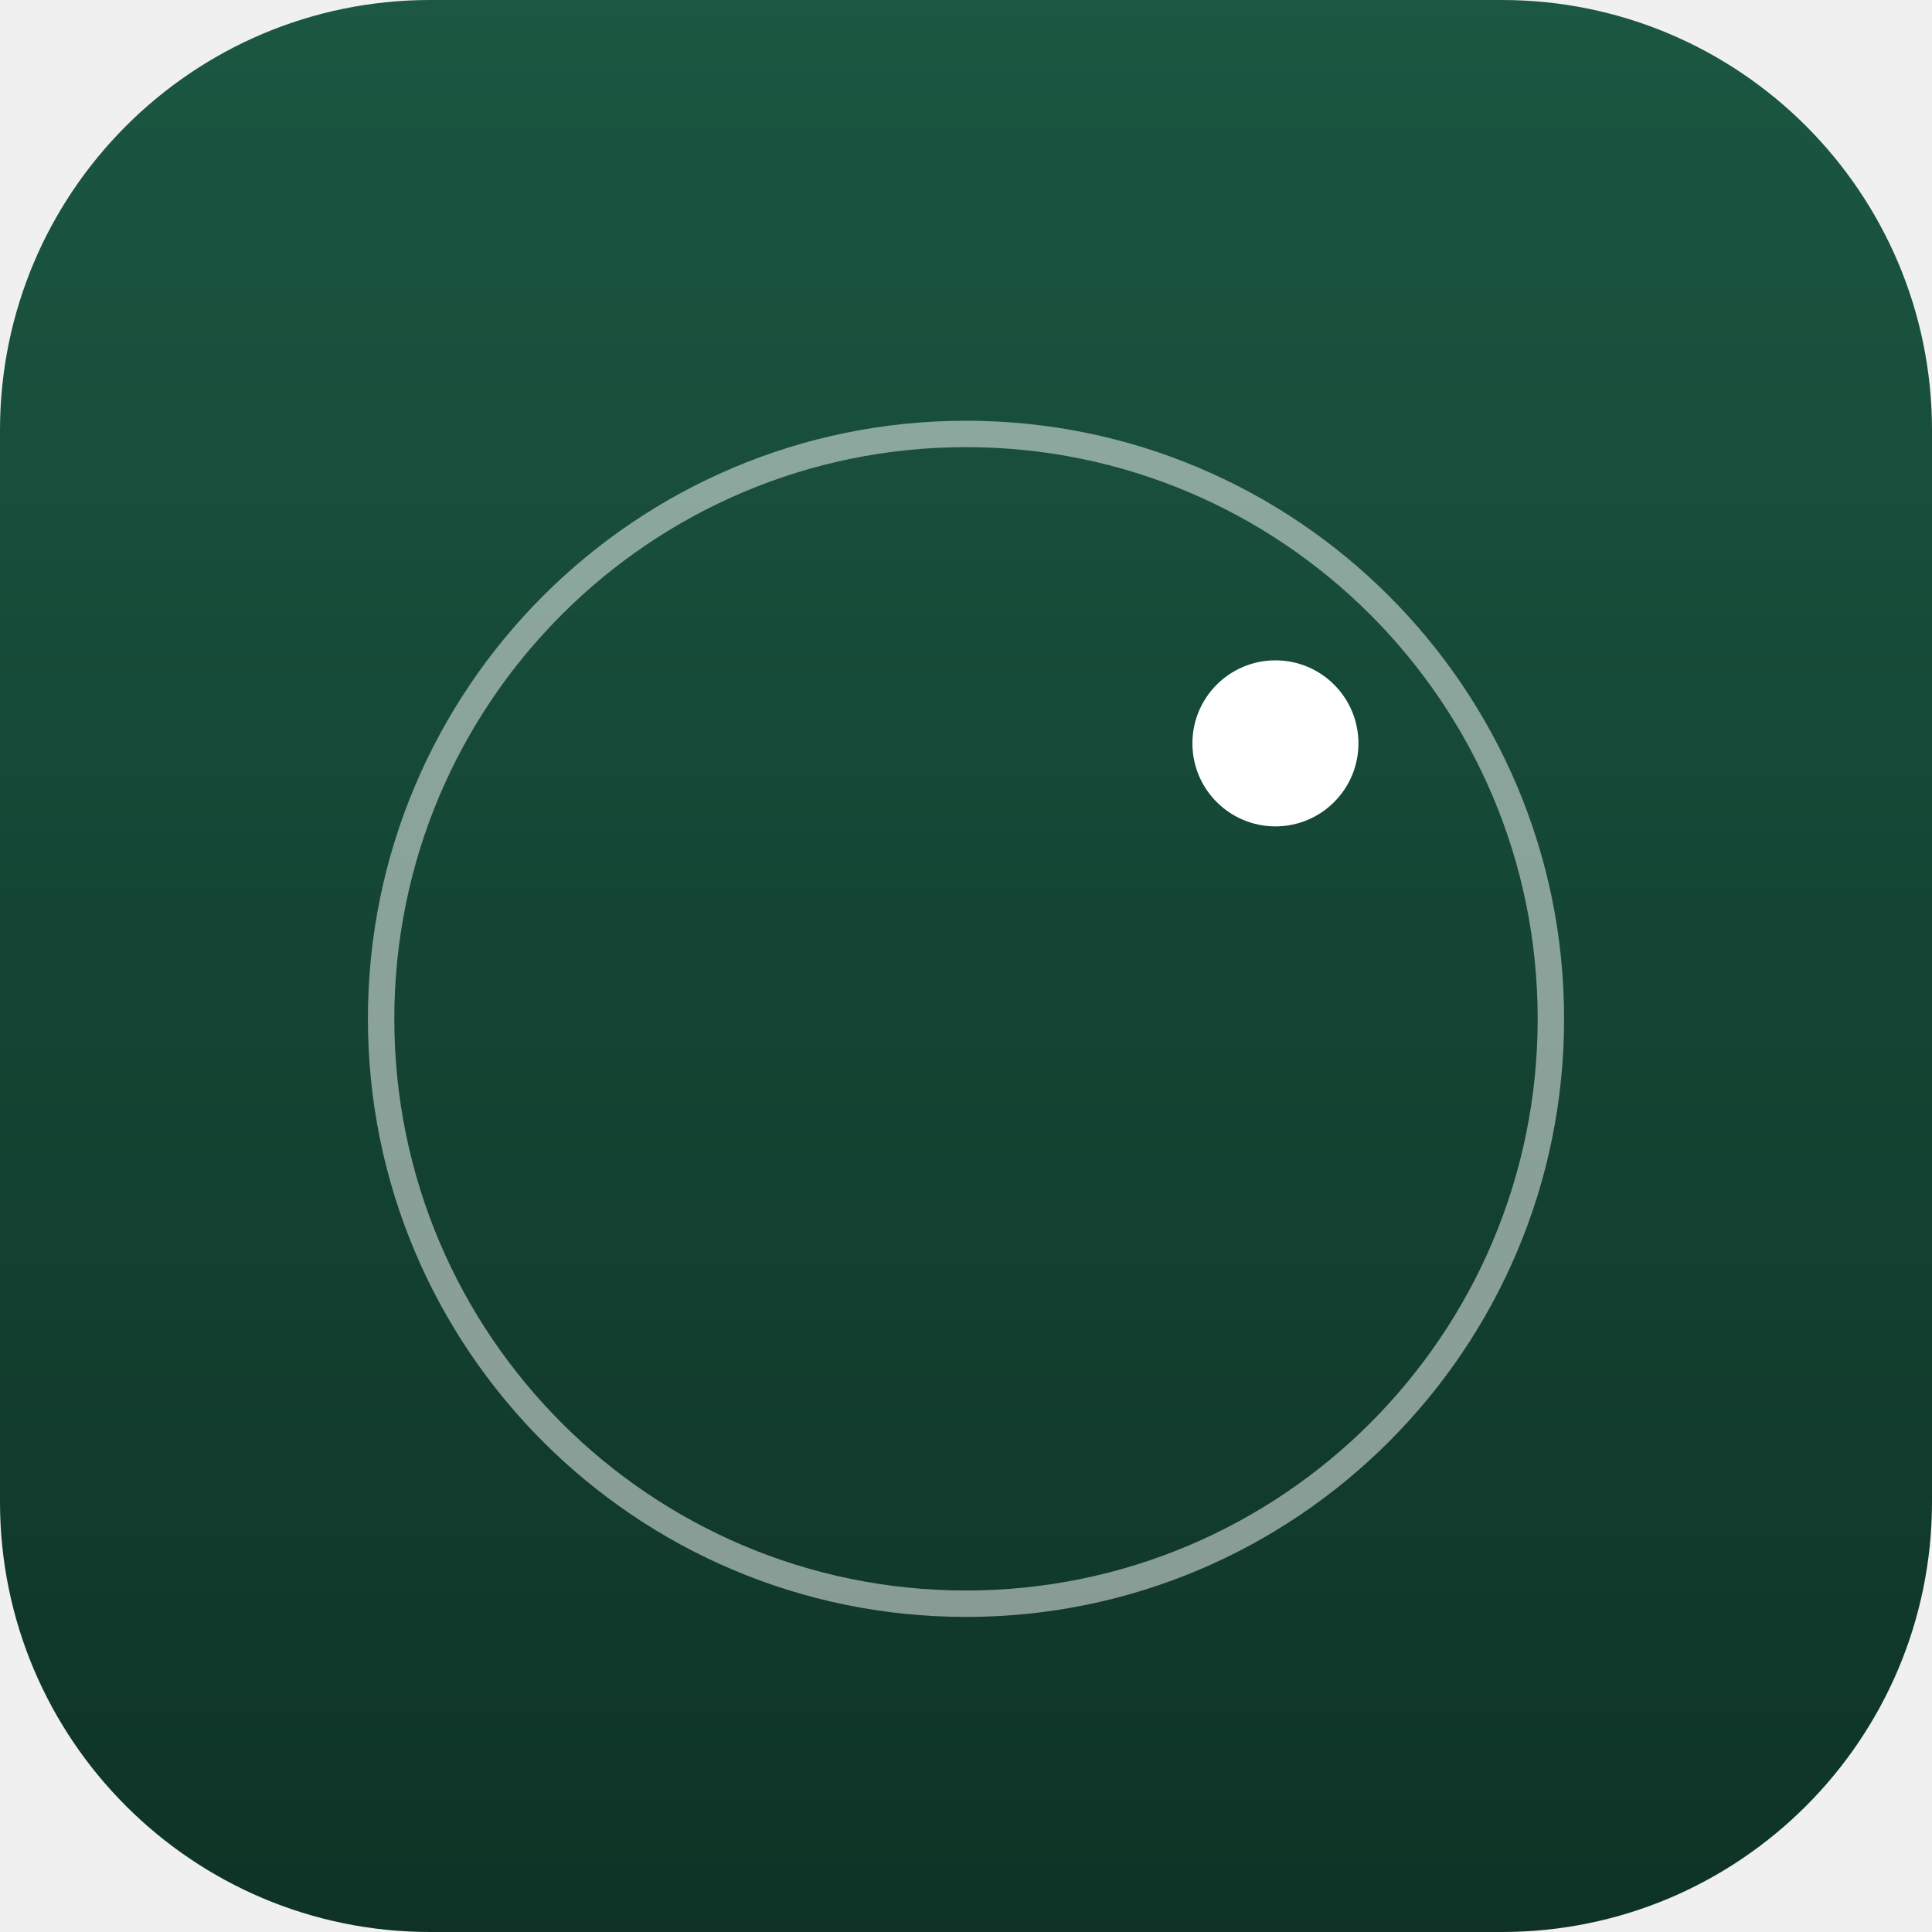
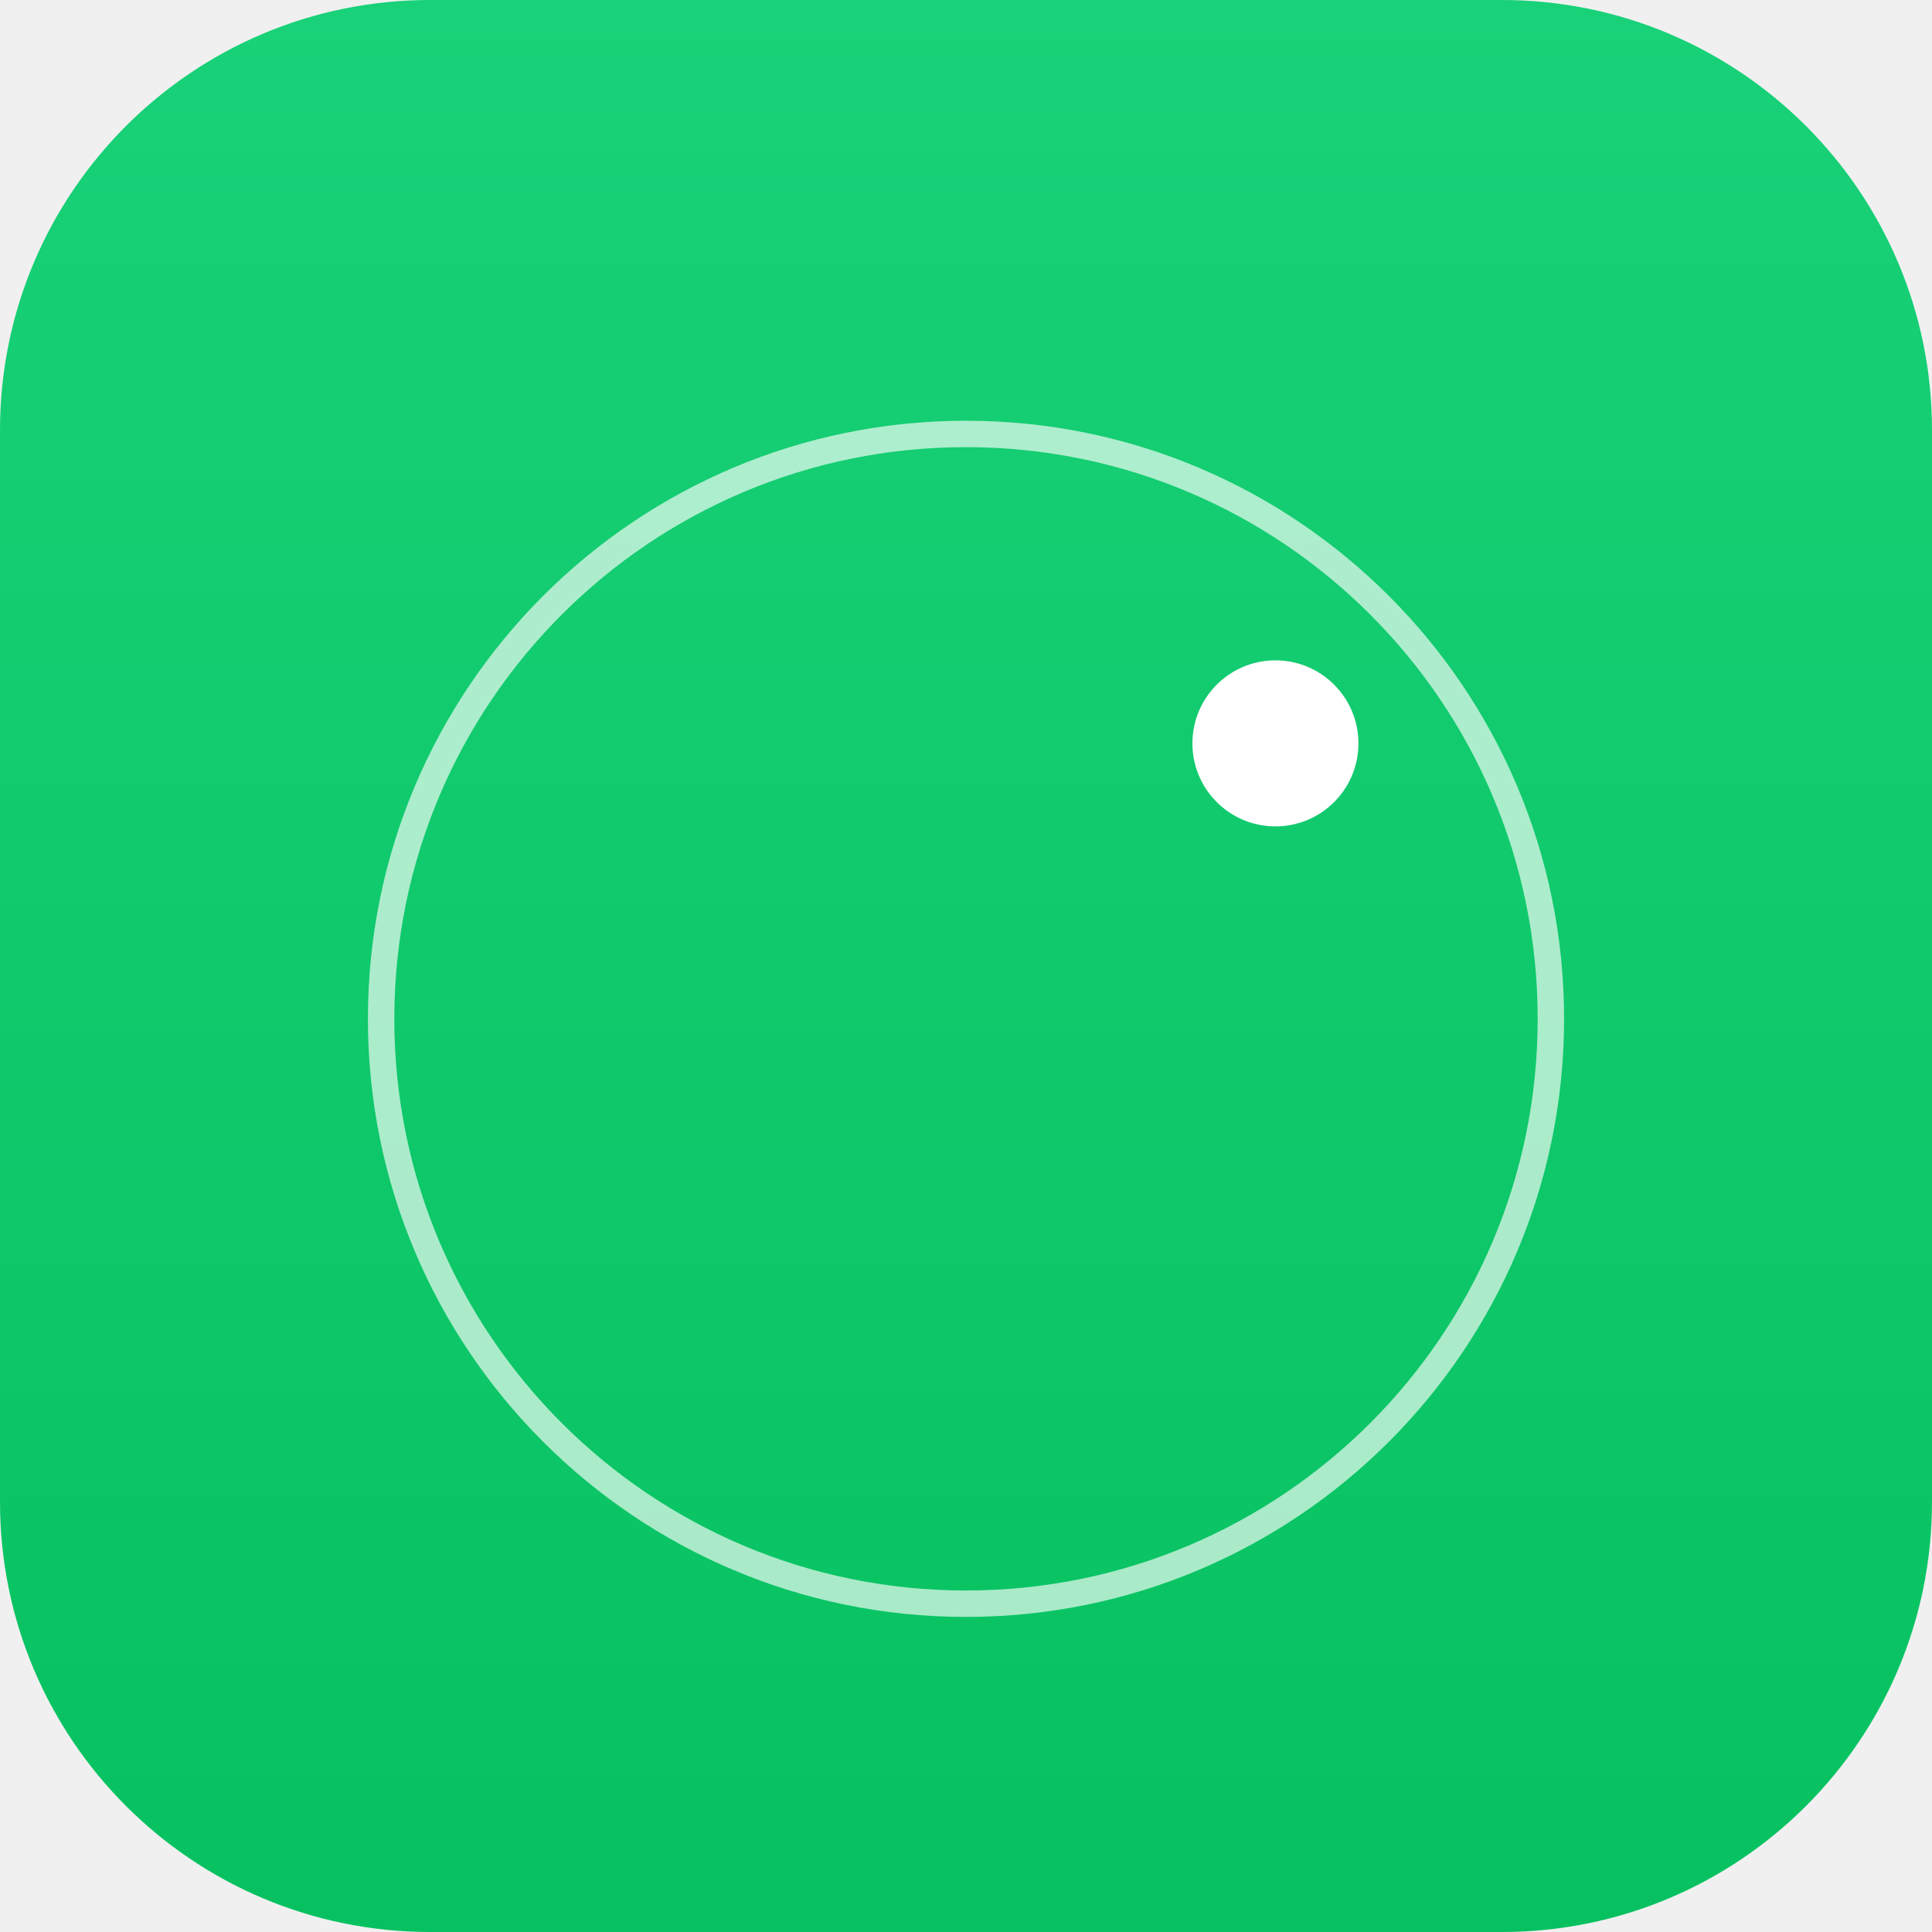
<svg xmlns="http://www.w3.org/2000/svg" viewBox="0 0 1024 1024">
  <defs>
    <linearGradient id="bgC3" x1="0" y1="0" x2="0" y2="1">
-       <stop offset="0" stop-color="#1B5742" />
-       <stop offset="1" stop-color="#0E3326" />
+       <stop offset="0" stop-color="#19D178" />
+       <stop offset="1" stop-color="#07C160" />
    </linearGradient>
  </defs>
  <rect width="1024" height="1024" rx="228" fill="url(#bgC3)" />
-   <circle cx="512" cy="540" r="310" fill="none" stroke="#FFFFFF" stroke-width="14" opacity="0.5" />
+   <circle cx="512" cy="540" r="310" fill="none" stroke="#FFFFFF" stroke-width="14" opacity="0.65" />
  <circle cx="676" cy="394" r="44" fill="#FFFFFF" />
</svg>
